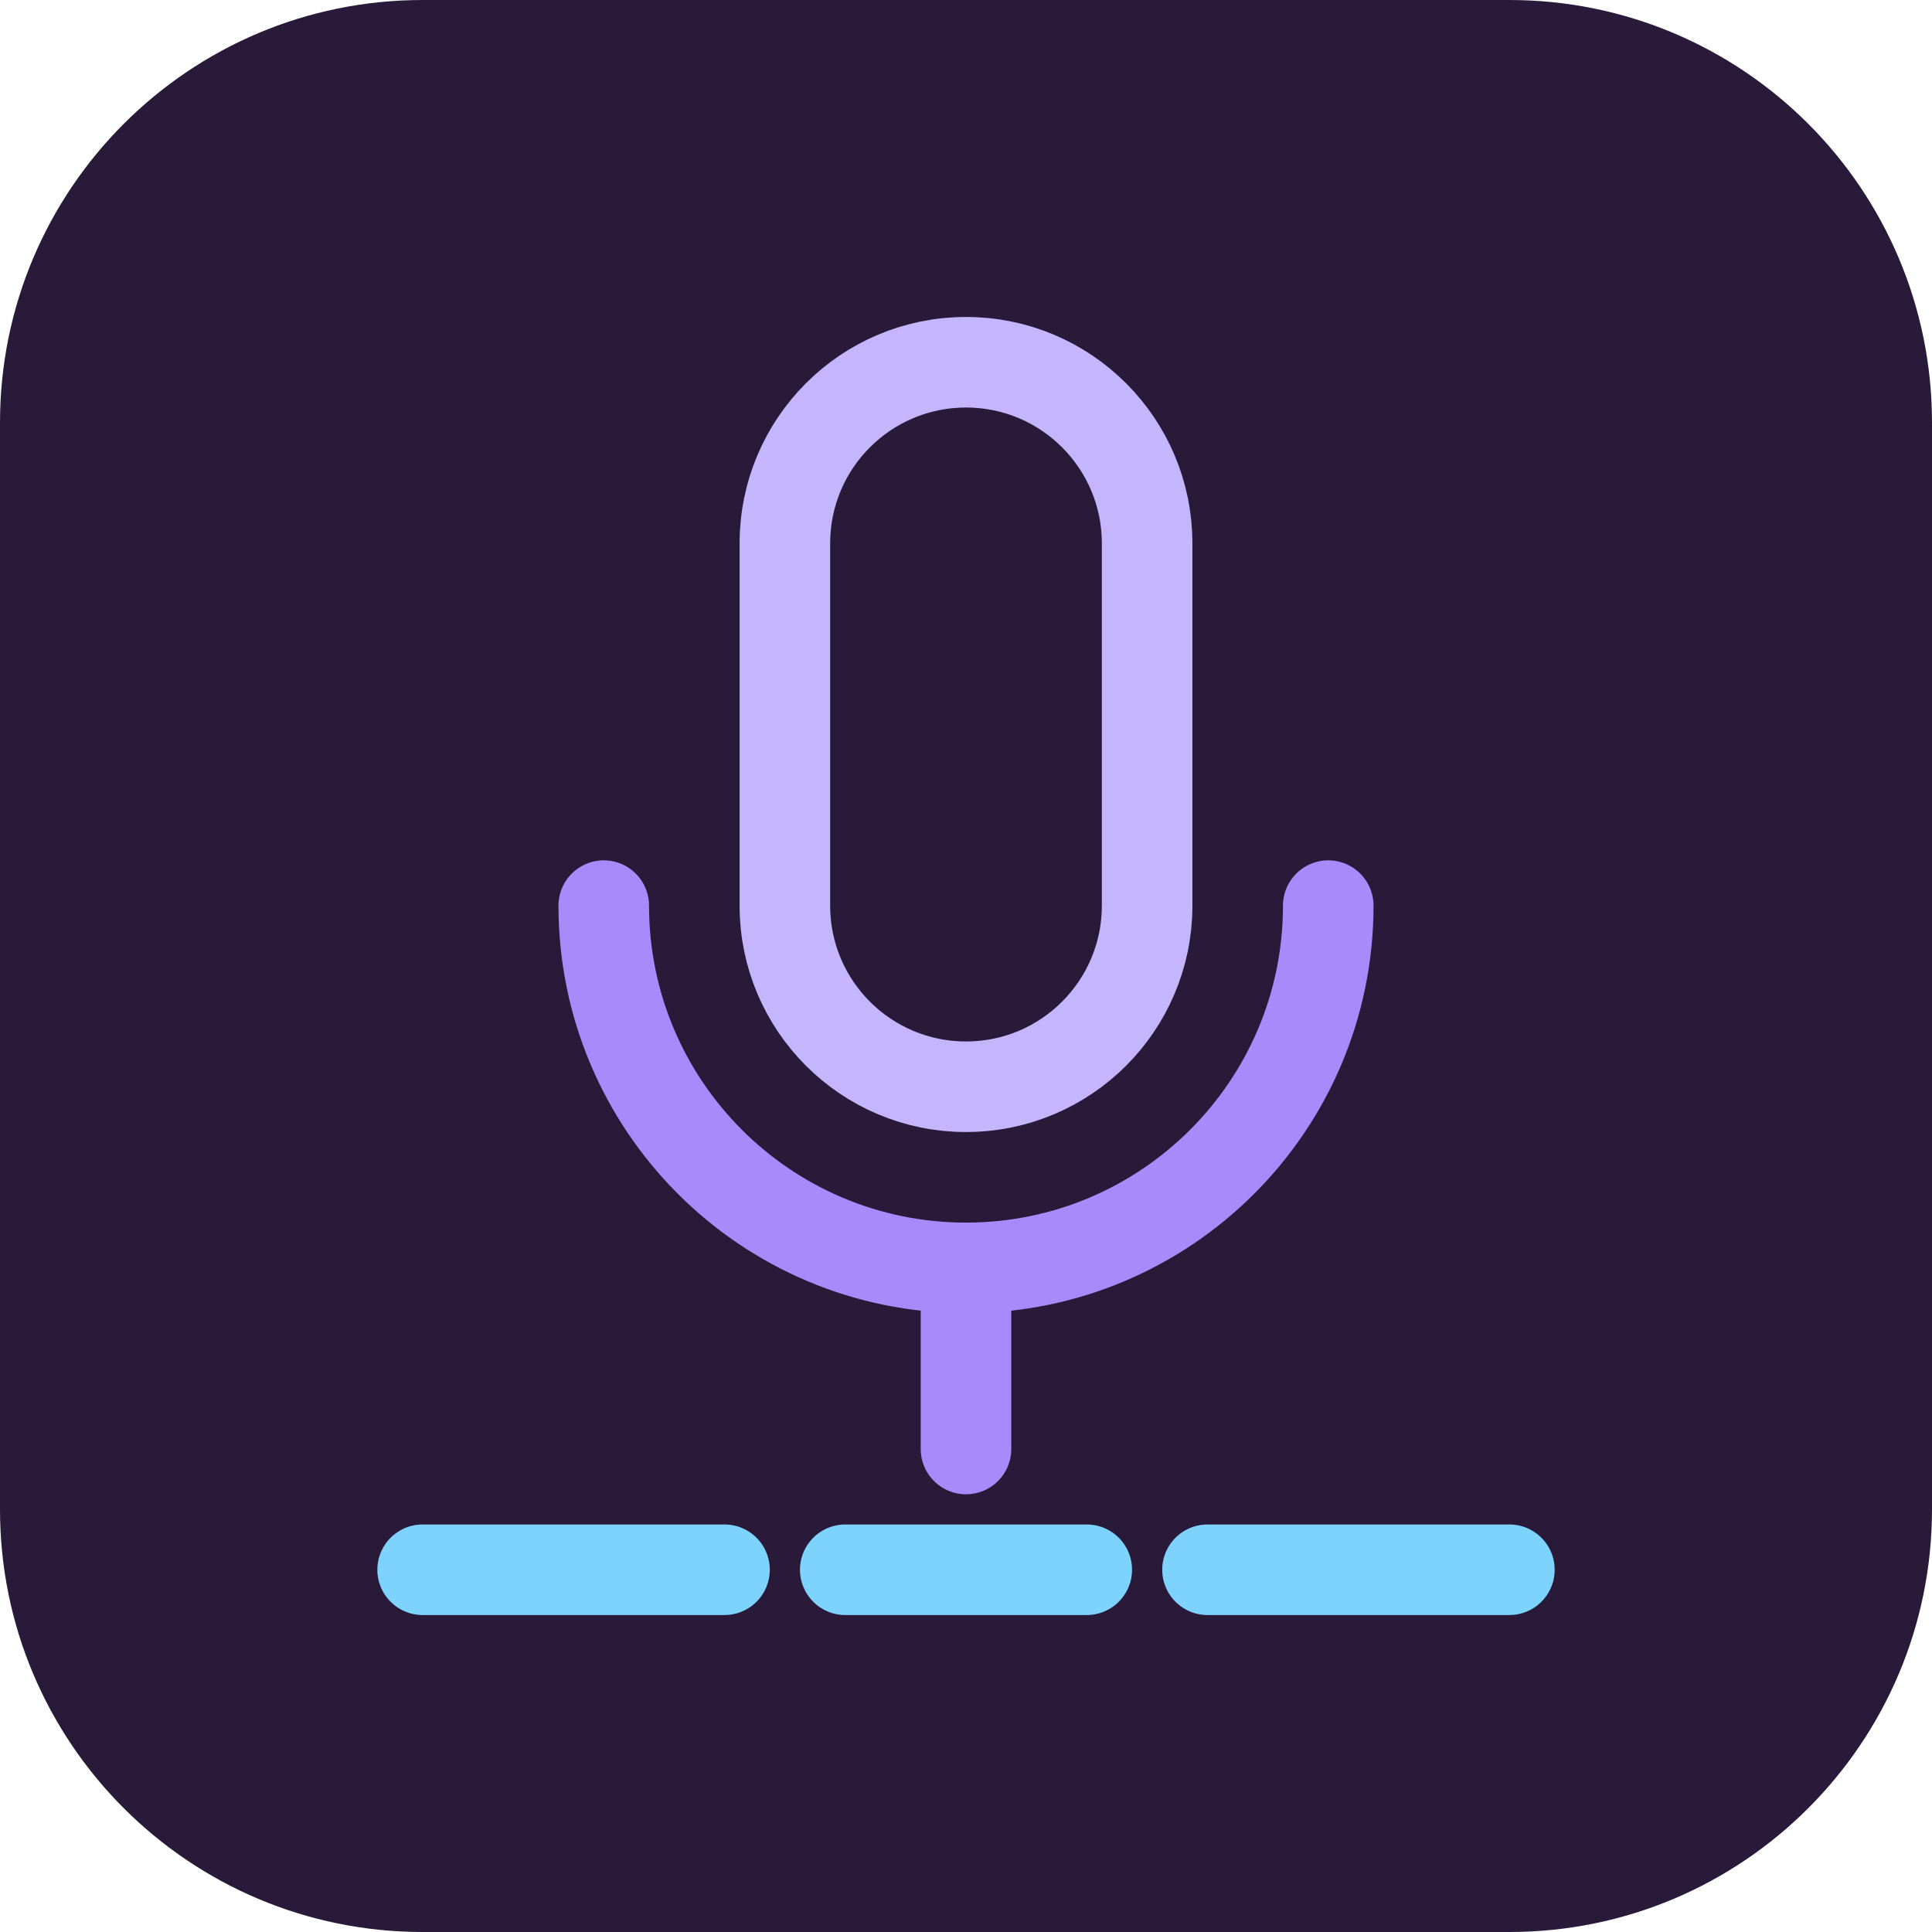
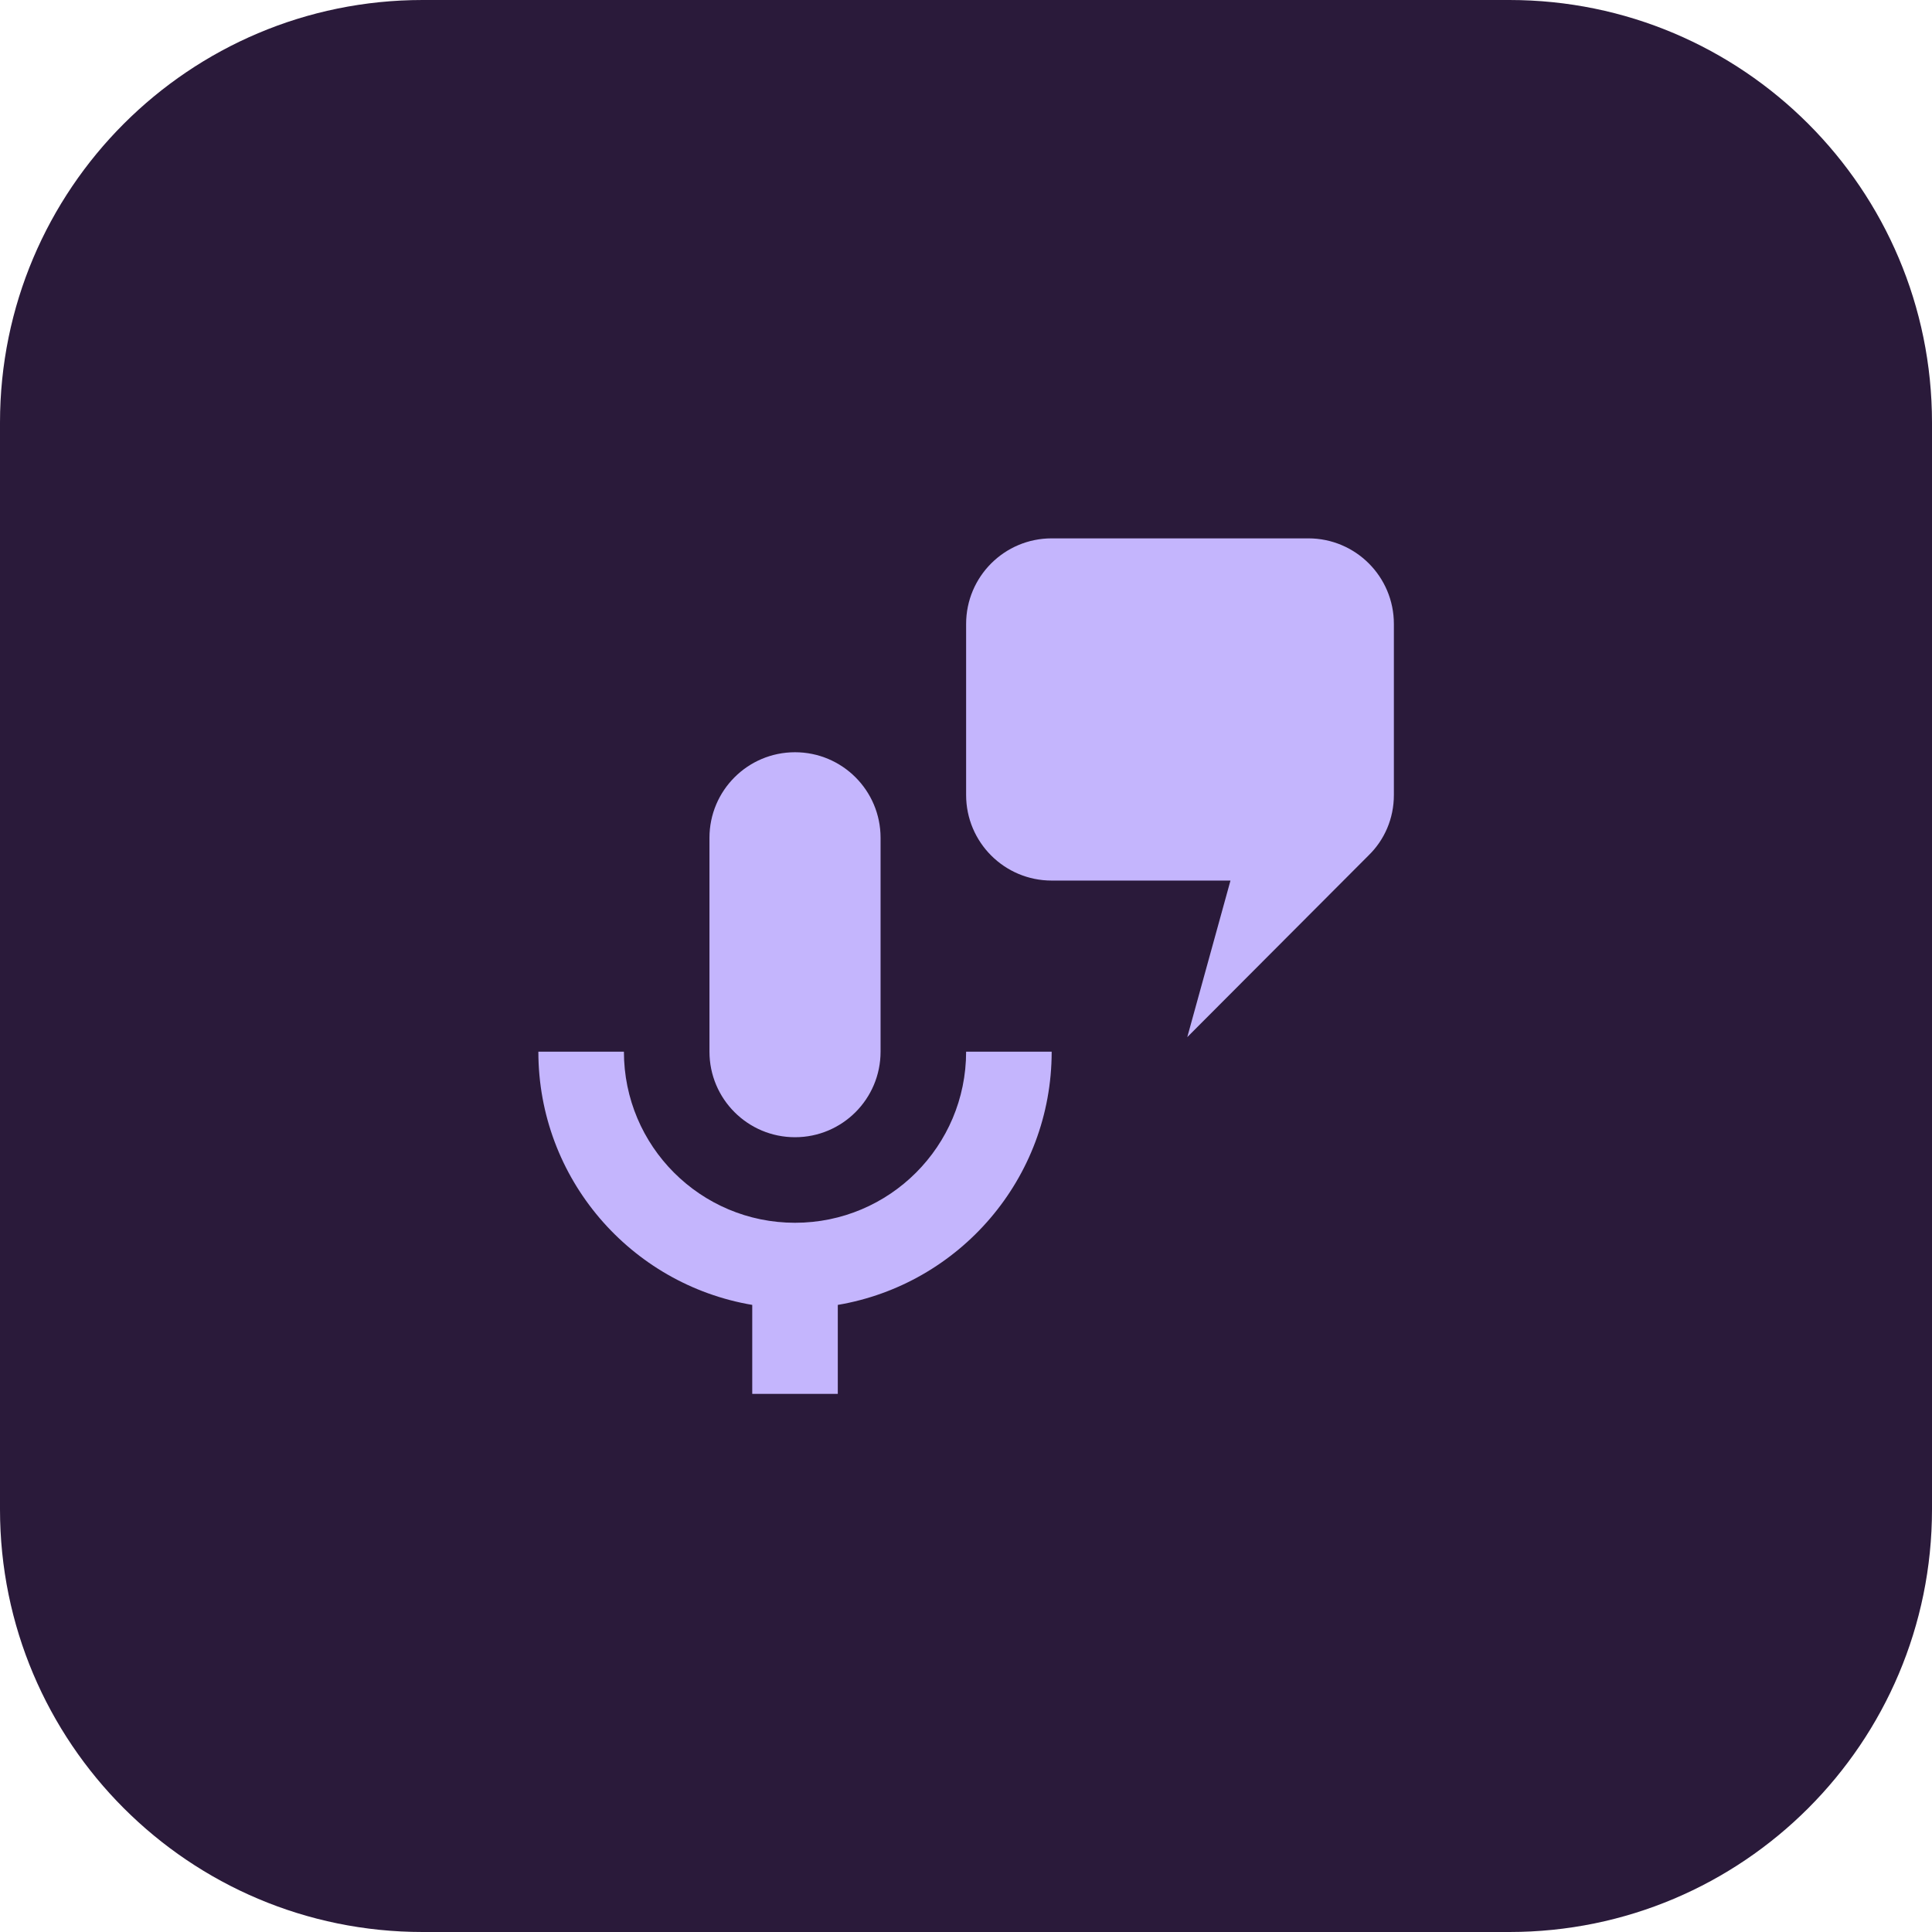
- <svg xmlns="http://www.w3.org/2000/svg" viewBox="0 0 64 64" fill="none">
+ <svg xmlns="http://www.w3.org/2000/svg" viewBox="0 0 64 64">
  <rect width="64" height="64" rx="14" fill="#2a1a3a" />
-   <rect x="26" y="12" width="12" height="24" rx="6" stroke="#c4b5fd" stroke-width="3" />
-   <path d="M20 30a12 12 0 0 0 24 0" stroke="#a78bfa" stroke-width="3" stroke-linecap="round" />
-   <path d="M32 42v6" stroke="#a78bfa" stroke-width="3" stroke-linecap="round" />
-   <path d="M14 52h10M28 52h8M40 52h10" stroke="#7dd3fc" stroke-width="3" stroke-linecap="round" />
+   <g transform="translate(15.0 15.0) scale(1.417)" fill="#c4b5fd">
+     <path d="M8 7a2 2 0 0 1 2 2v5a2 2 0 0 1-2 2a2 2 0 0 1-2-2V9a2 2 0 0 1 2-2m6 7c0 2.97-2.16 5.44-5 5.92V22H7v-2.08c-2.84-.48-5-2.95-5-5.92h2a4 4 0 0 0 4 4a4 4 0 0 0 4-4zm7.41-4.59l-4.24 4.25L18.18 10H14a2 2 0 0 1-2-2V4a2 2 0 0 1 2-2h6a2 2 0 0 1 2 2v4c0 .55-.22 1.05-.59 1.41" />
+   </g>
</svg>
